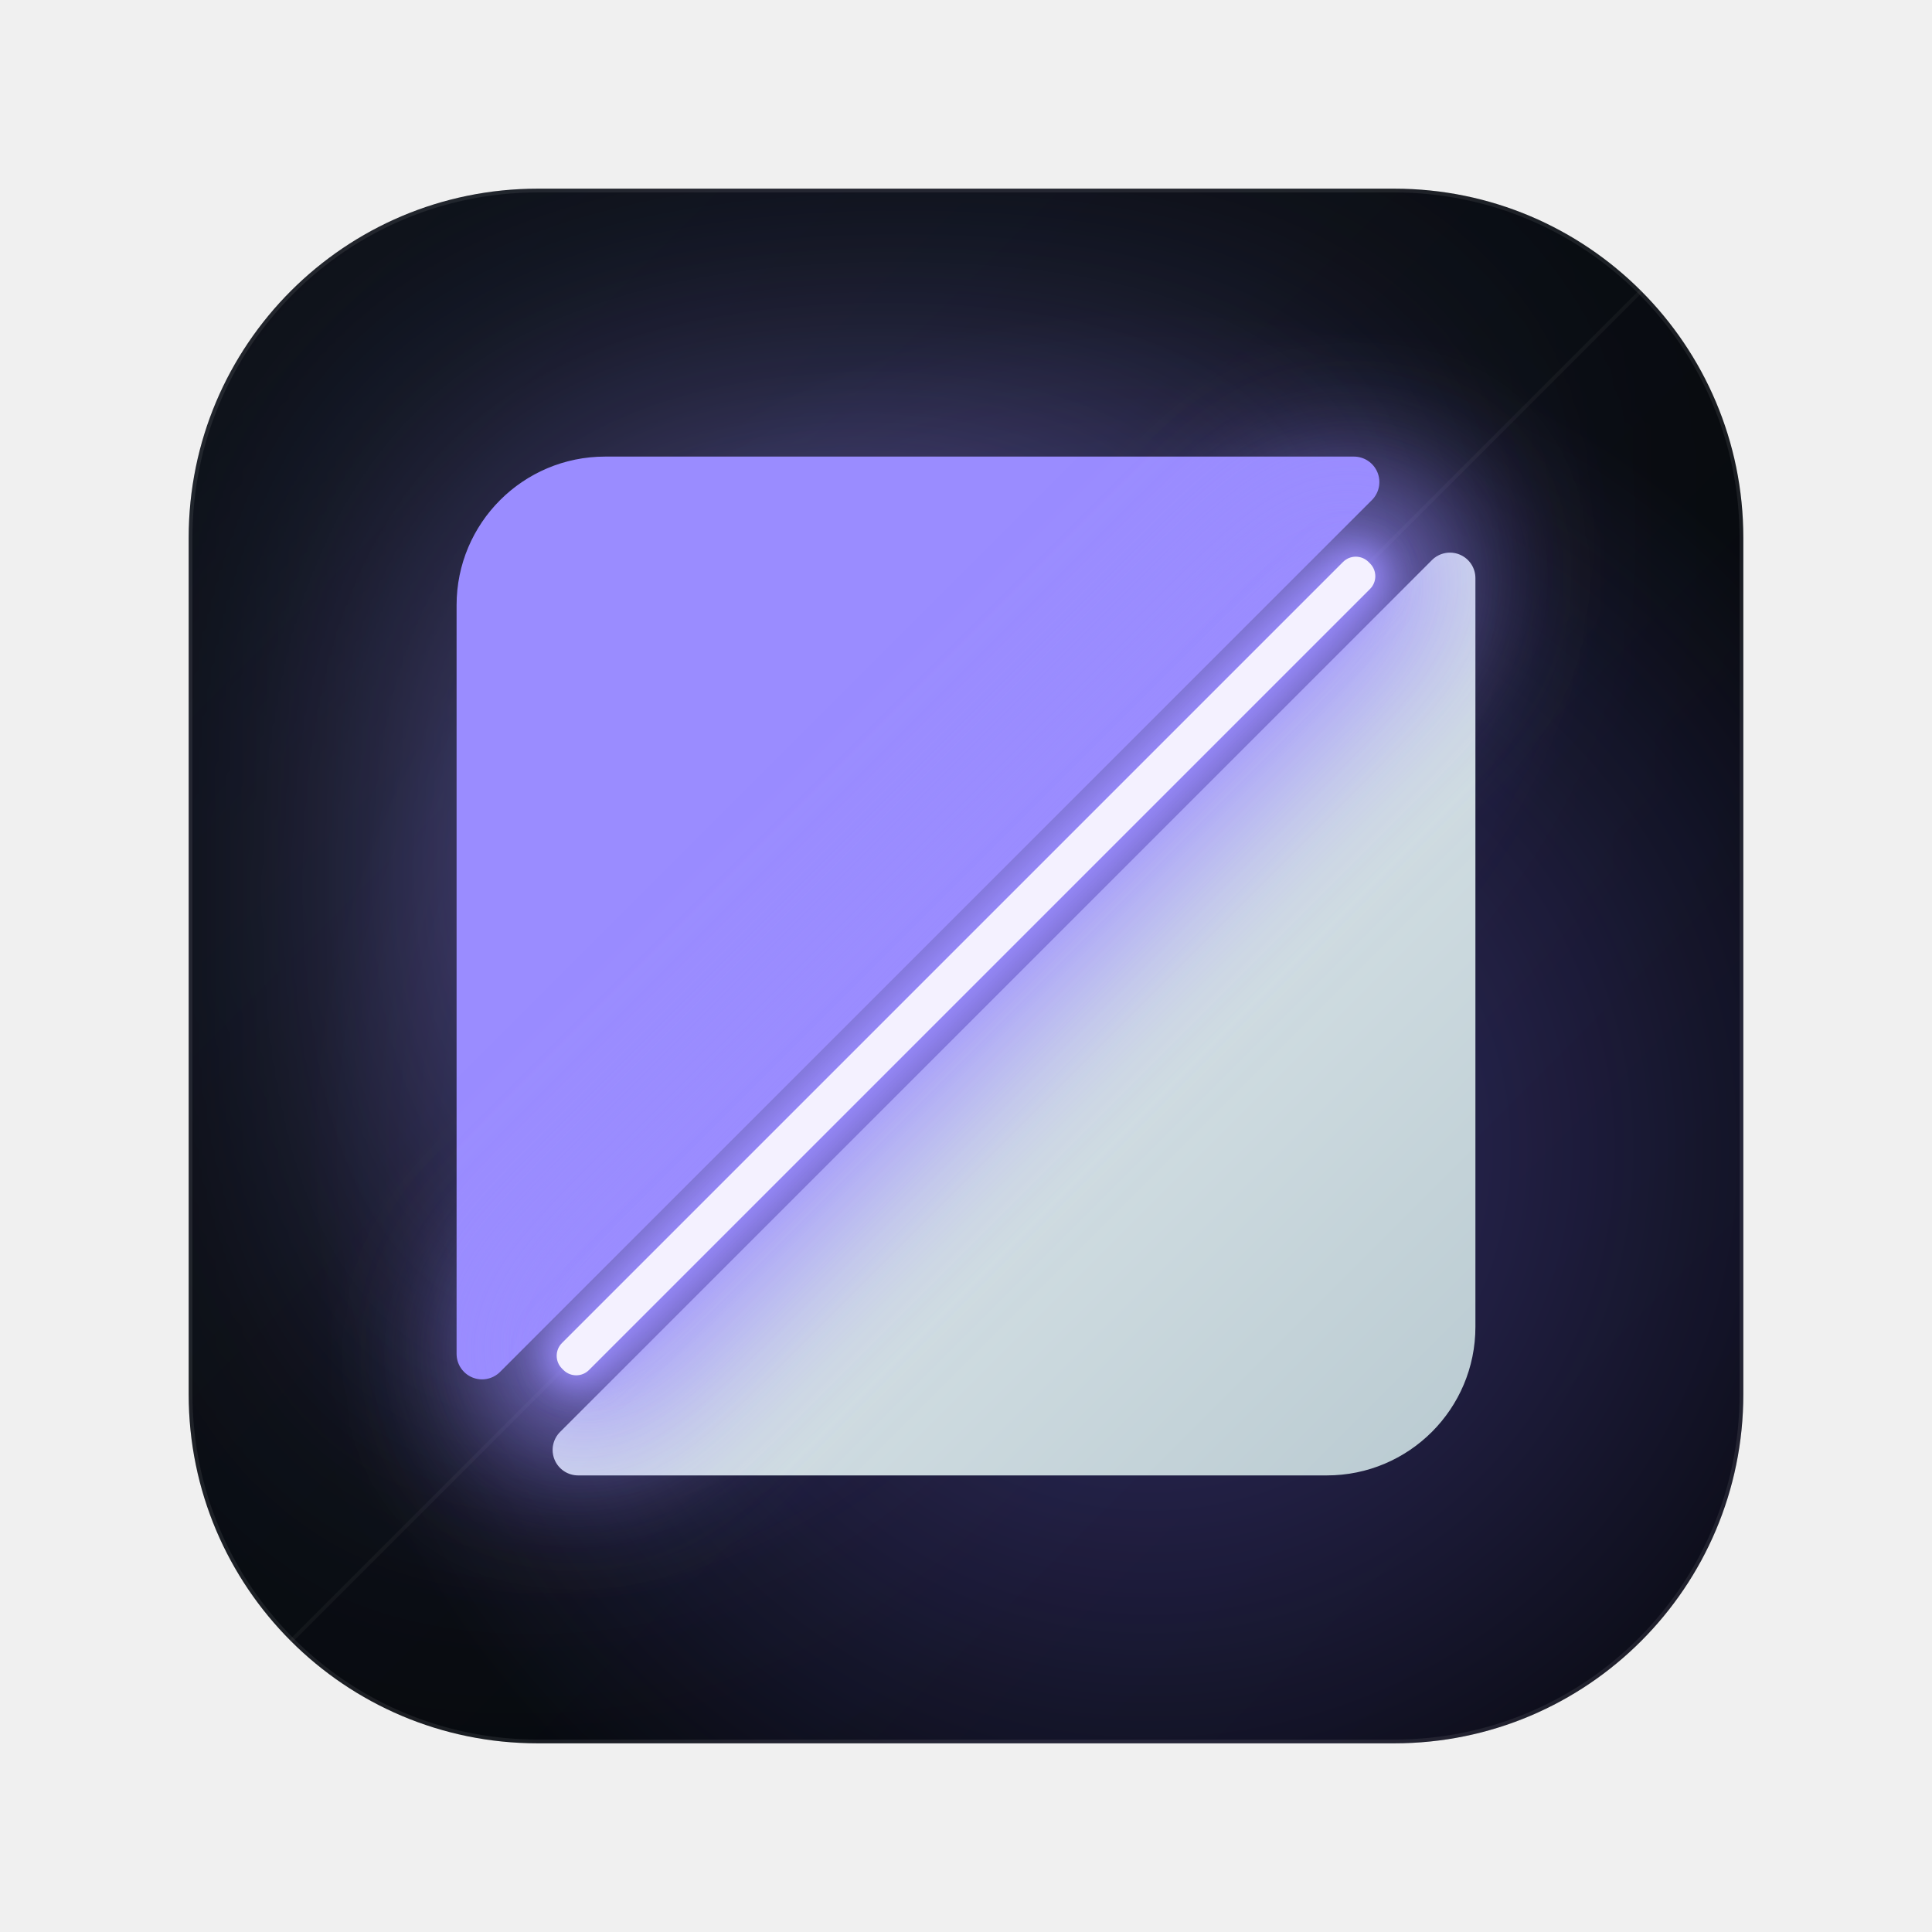
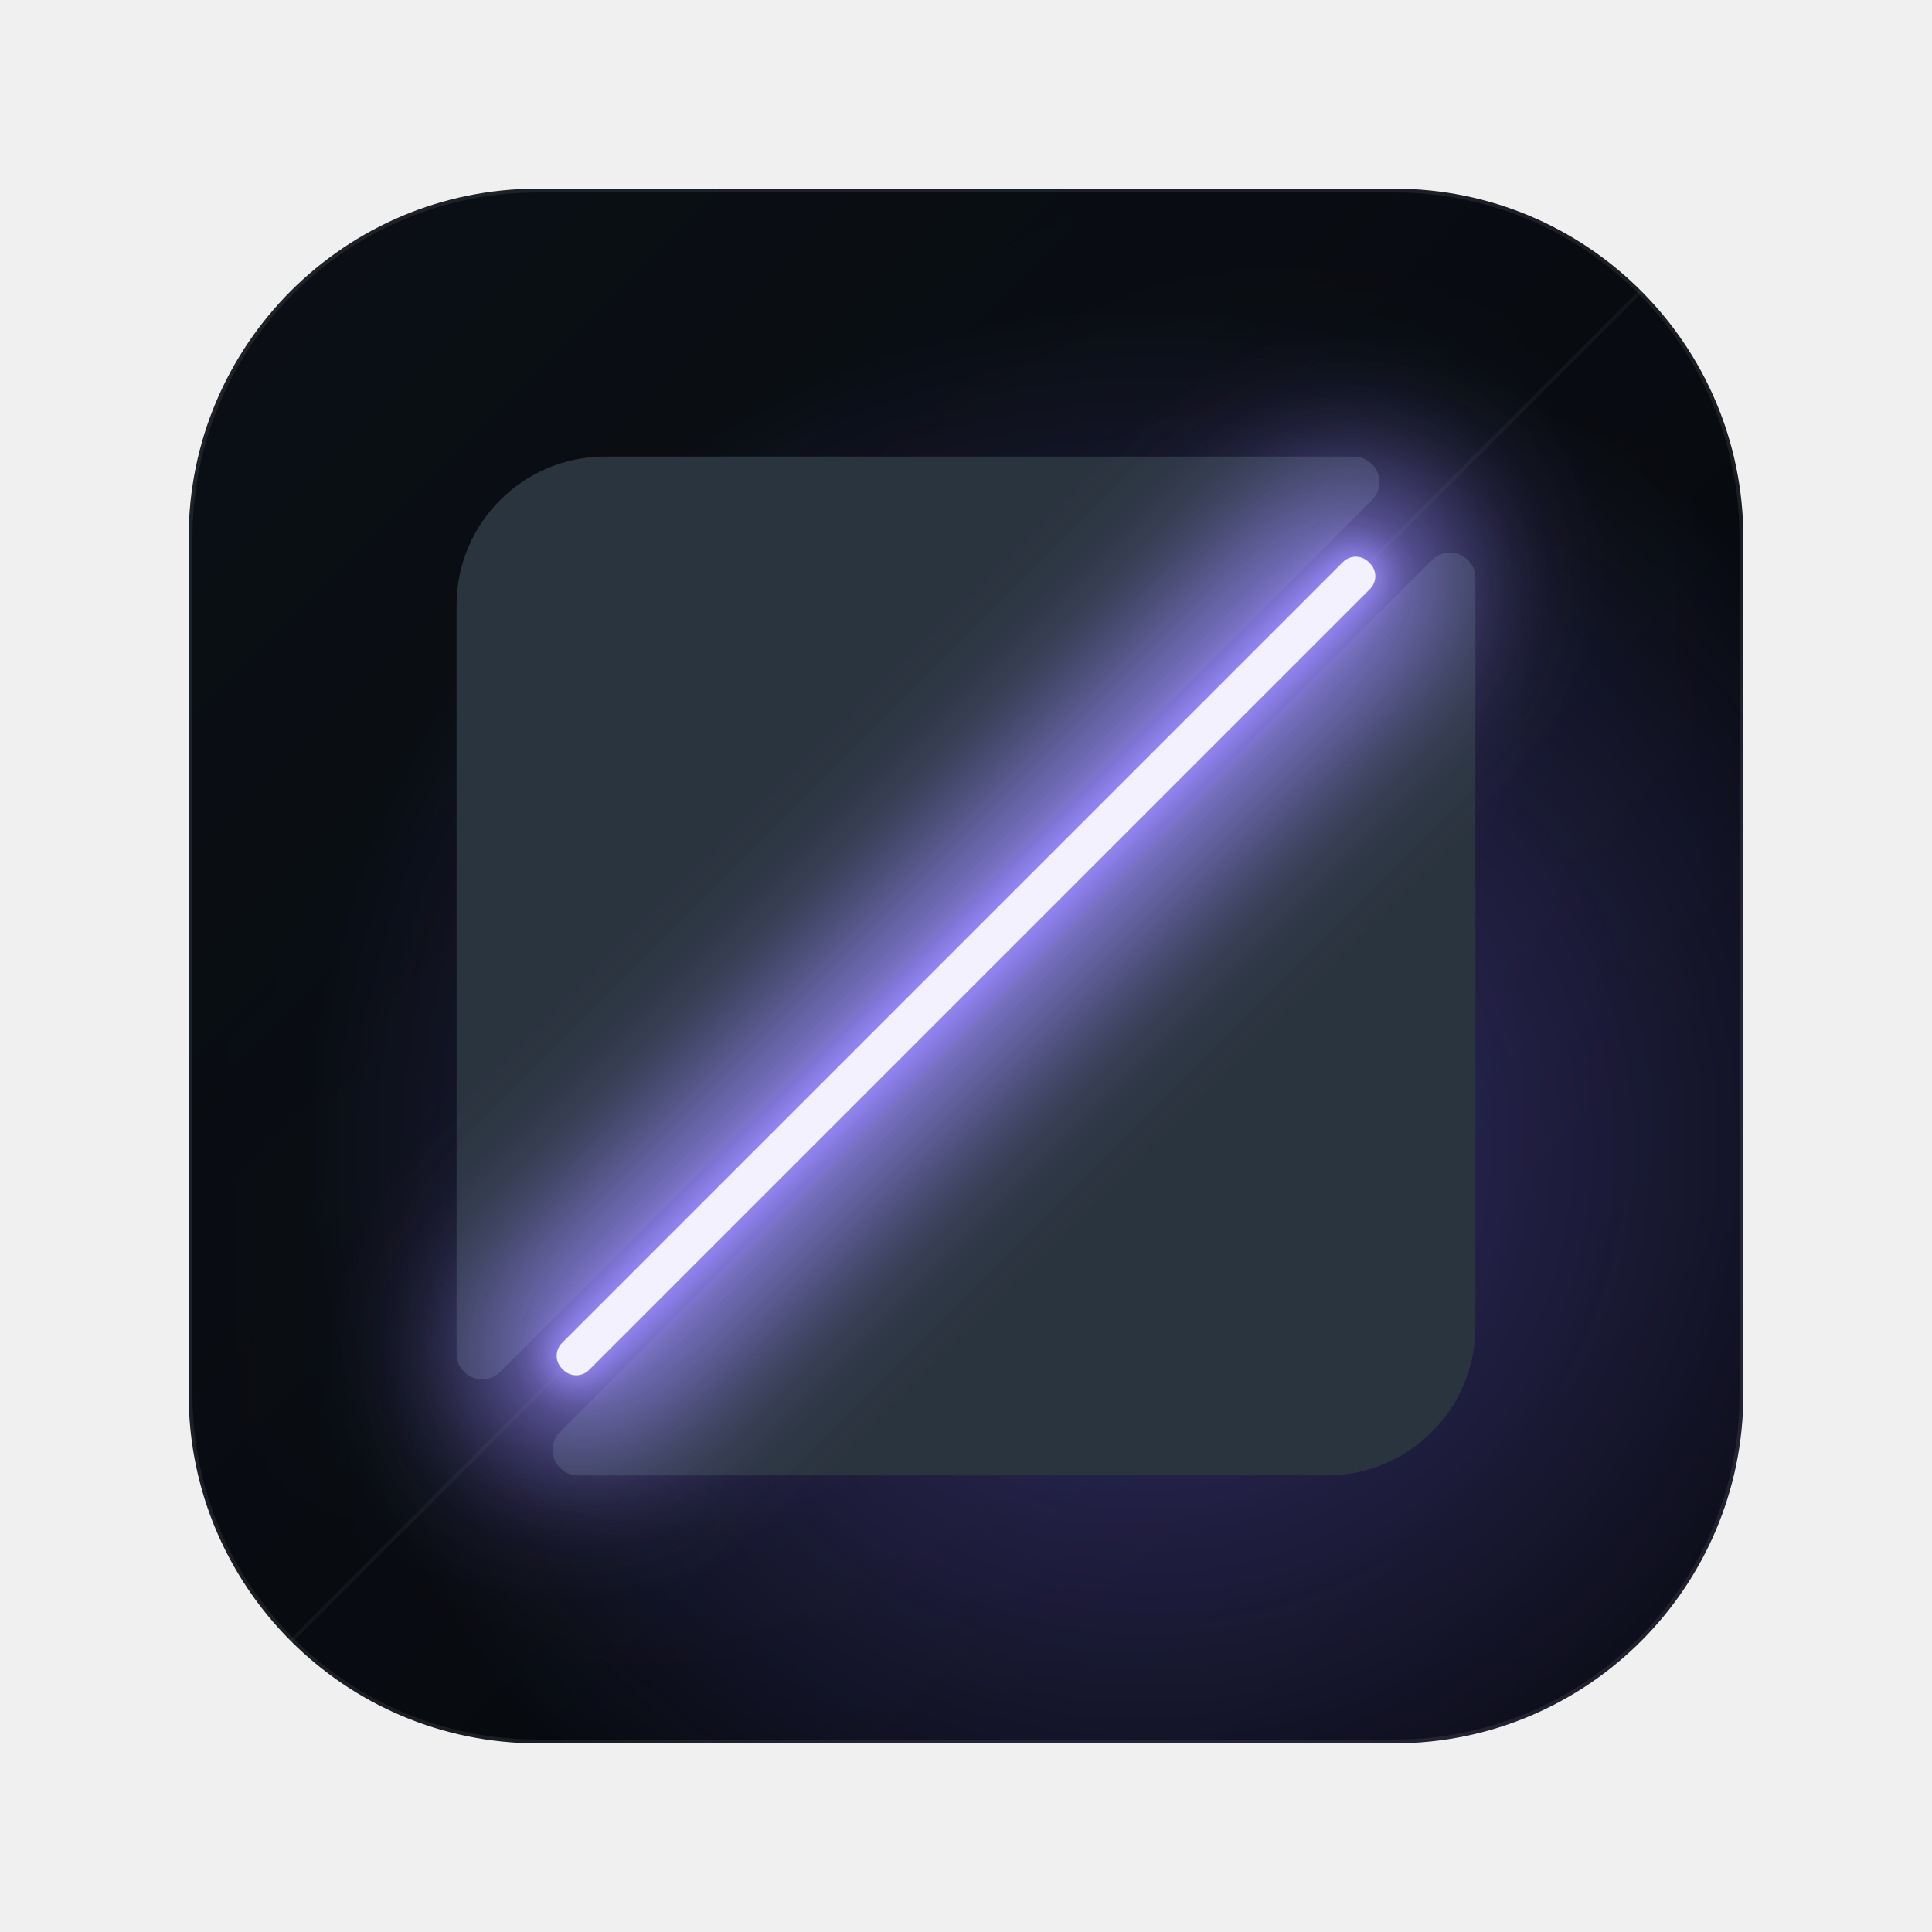
- <svg xmlns="http://www.w3.org/2000/svg" viewBox="0 0 1024 1024" role="img" aria-label="KyberNow Server">
+ <svg xmlns="http://www.w3.org/2000/svg" viewBox="0 0 1024 1024" role="img" aria-label="KyberNow Admin">
  <defs>
    <linearGradient id="tile" x1="0" y1="0" x2="1" y2="1">
      <stop offset="0" stop-color="#0B1016" />
      <stop offset="1" stop-color="#05070A" />
    </linearGradient>
    <linearGradient id="ice" x1="0" y1="0" x2="1" y2="1">
      <stop offset="0" stop-color="#F4FAFB" />
      <stop offset="1" stop-color="#B9CAD1" />
    </linearGradient>
    <radialGradient id="halo" cx="0.62" cy="0.62" r="0.55">
      <stop offset="0" stop-color="#7E6CFF" stop-opacity="0.38" />
      <stop offset="1" stop-color="#7E6CFF" stop-opacity="0" />
    </radialGradient>
    <filter id="bloom" x="-50%" y="-50%" width="200%" height="200%">
      <feGaussianBlur stdDeviation="22" />
    </filter>
    <filter id="kn-nw" filterUnits="userSpaceOnUse" x="-12" y="-12" width="72" height="72">
      <feGaussianBlur stdDeviation="3.4" />
    </filter>
    <filter id="kn-ns" filterUnits="userSpaceOnUse" x="-12" y="-12" width="72" height="72">
      <feGaussianBlur stdDeviation="0.8" />
    </filter>
    <clipPath id="sq">
      <rect x="100" y="100" width="824" height="824" rx="185" />
    </clipPath>
  </defs>
  <g clip-path="url(#sq)">
    <rect x="100" y="100" width="824" height="824" fill="url(#tile)" />
    <rect x="100" y="100" width="824" height="824" fill="url(#halo)" />
    <path d="M100 924 L924 100" stroke="#FFFFFF" stroke-opacity="0.04" stroke-width="2" />
    <g transform="translate(242 242) scale(11.25)">
-       <path d="M7 0 L42.275 0 A1.2 1.2 0 0 1 43.123 2.049 L2.049 43.123 A1.2 1.2 0 0 1 0 42.275 L0 7 A7 7 0 0 1 7 0 Z" fill="#9A8CFF" filter="url(#bloom)" opacity="0.6" />
-       <path d="M7 0 L42.275 0 A1.2 1.2 0 0 1 43.123 2.049 L2.049 43.123 A1.2 1.2 0 0 1 0 42.275 L0 7 A7 7 0 0 1 7 0 Z" fill="#9A8CFF" />
-       <path d="M48 5.725 L48 41 A7 7 0 0 1 41 48 L5.725 48 A1.2 1.2 0 0 1 4.877 45.951 L45.951 4.877 A1.2 1.2 0 0 1 48 5.725 Z" fill="url(#ice)" />
+       <path d="M6.237 43.035 L43.035 6.237 A0.85 0.85 0 0 0 43.035 5.035 L42.965 4.965 A0.85 0.85 0 0 0 41.763 4.965 L4.965 41.763 A0.85 0.85 0 0 0 4.965 42.965 L5.035 43.035 A0.85 0.85 0 0 0 6.237 43.035 Z" fill="#9A8CFF" filter="url(#bloom)" opacity="0.6" />
+       <path d="M7 0 L42.275 0 A1.2 1.2 0 0 1 43.123 2.049 L2.049 43.123 A1.2 1.2 0 0 1 0 42.275 L0 7 A7 7 0 0 1 7 0 Z" fill="#2A343E" />
+       <path d="M48 5.725 L48 41 A7 7 0 0 1 41 48 L5.725 48 A1.2 1.2 0 0 1 4.877 45.951 L45.951 4.877 A1.2 1.2 0 0 1 48 5.725 Z" fill="#2A343E" />
      <path d="M5.6 42.4 L42.4 5.6" fill="none" stroke="#9A8CFF" stroke-width="9" stroke-linecap="round" opacity="0.9" filter="url(#kn-nw)" />
      <path d="M5.6 42.4 L42.4 5.6" fill="none" stroke="#9A8CFF" stroke-width="2.6" stroke-linecap="round" filter="url(#kn-ns)" />
      <path d="M6.237 43.035 L43.035 6.237 A0.85 0.85 0 0 0 43.035 5.035 L42.965 4.965 A0.85 0.85 0 0 0 41.763 4.965 L4.965 41.763 A0.85 0.85 0 0 0 4.965 42.965 L5.035 43.035 A0.85 0.85 0 0 0 6.237 43.035 Z" fill="#F4F1FF" />
    </g>
    <rect x="101" y="101" width="822" height="822" rx="184" fill="none" stroke="#FFFFFF" stroke-opacity="0.08" stroke-width="2" />
  </g>
</svg>
